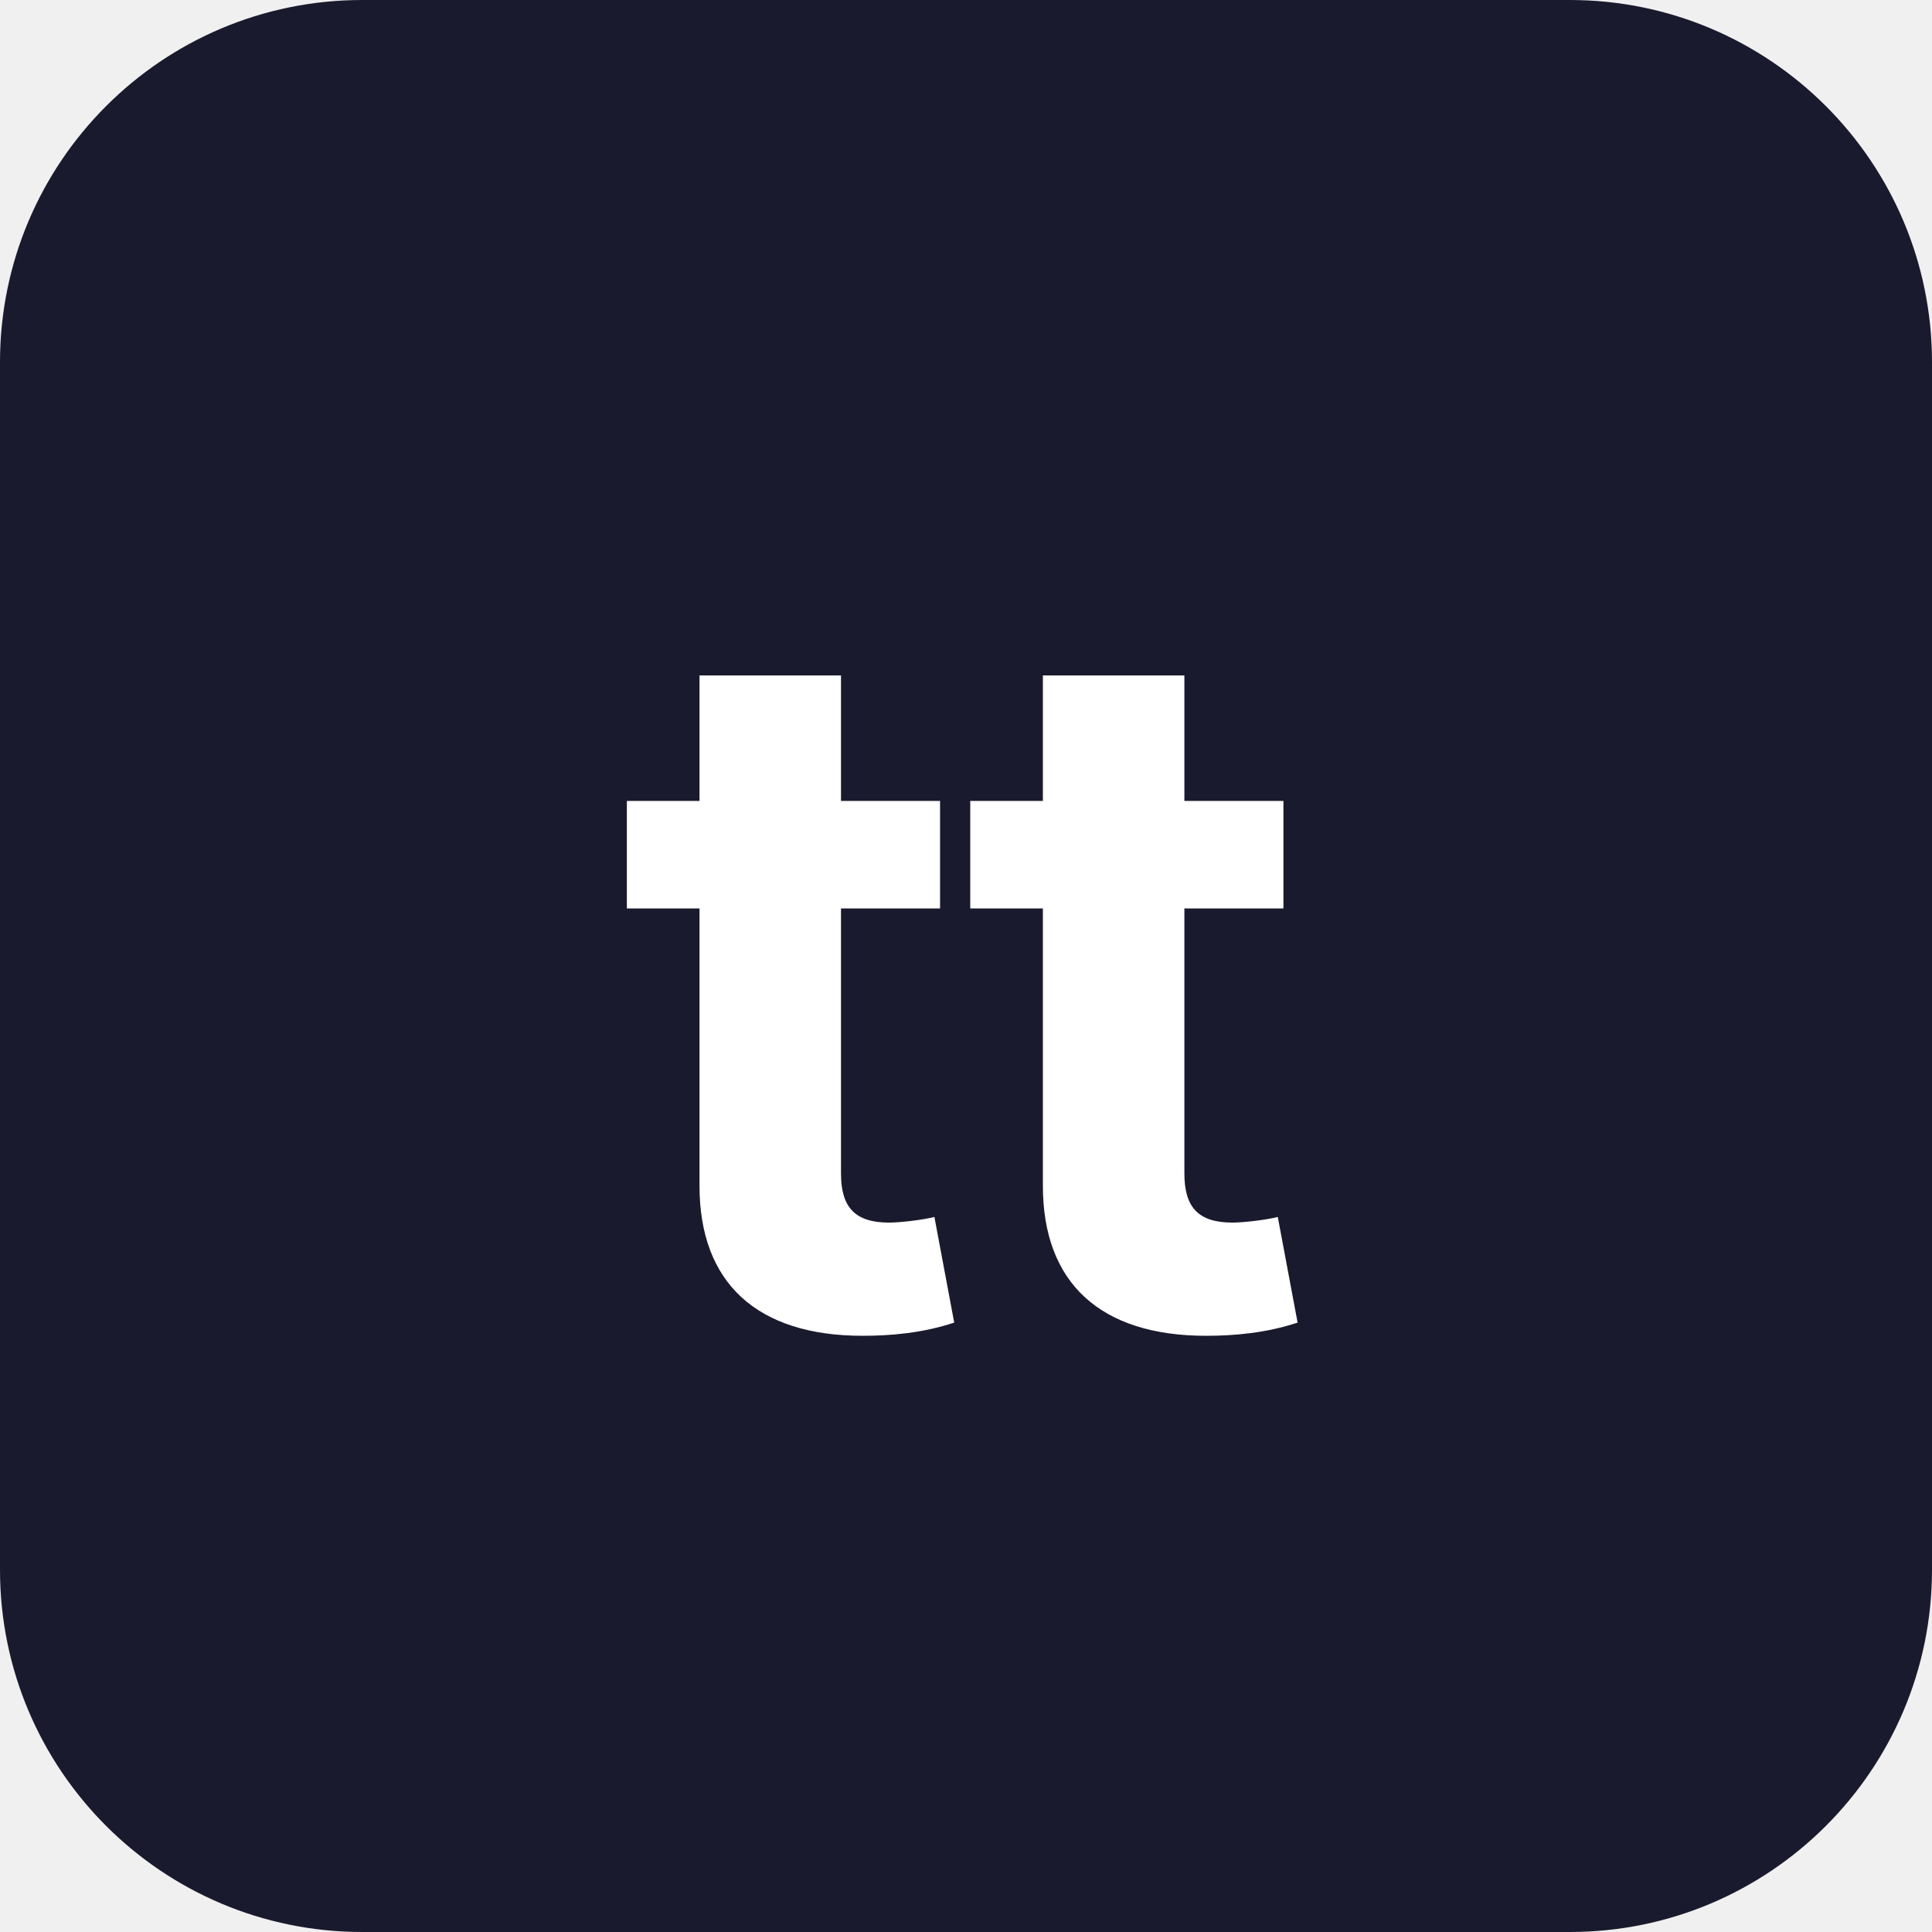
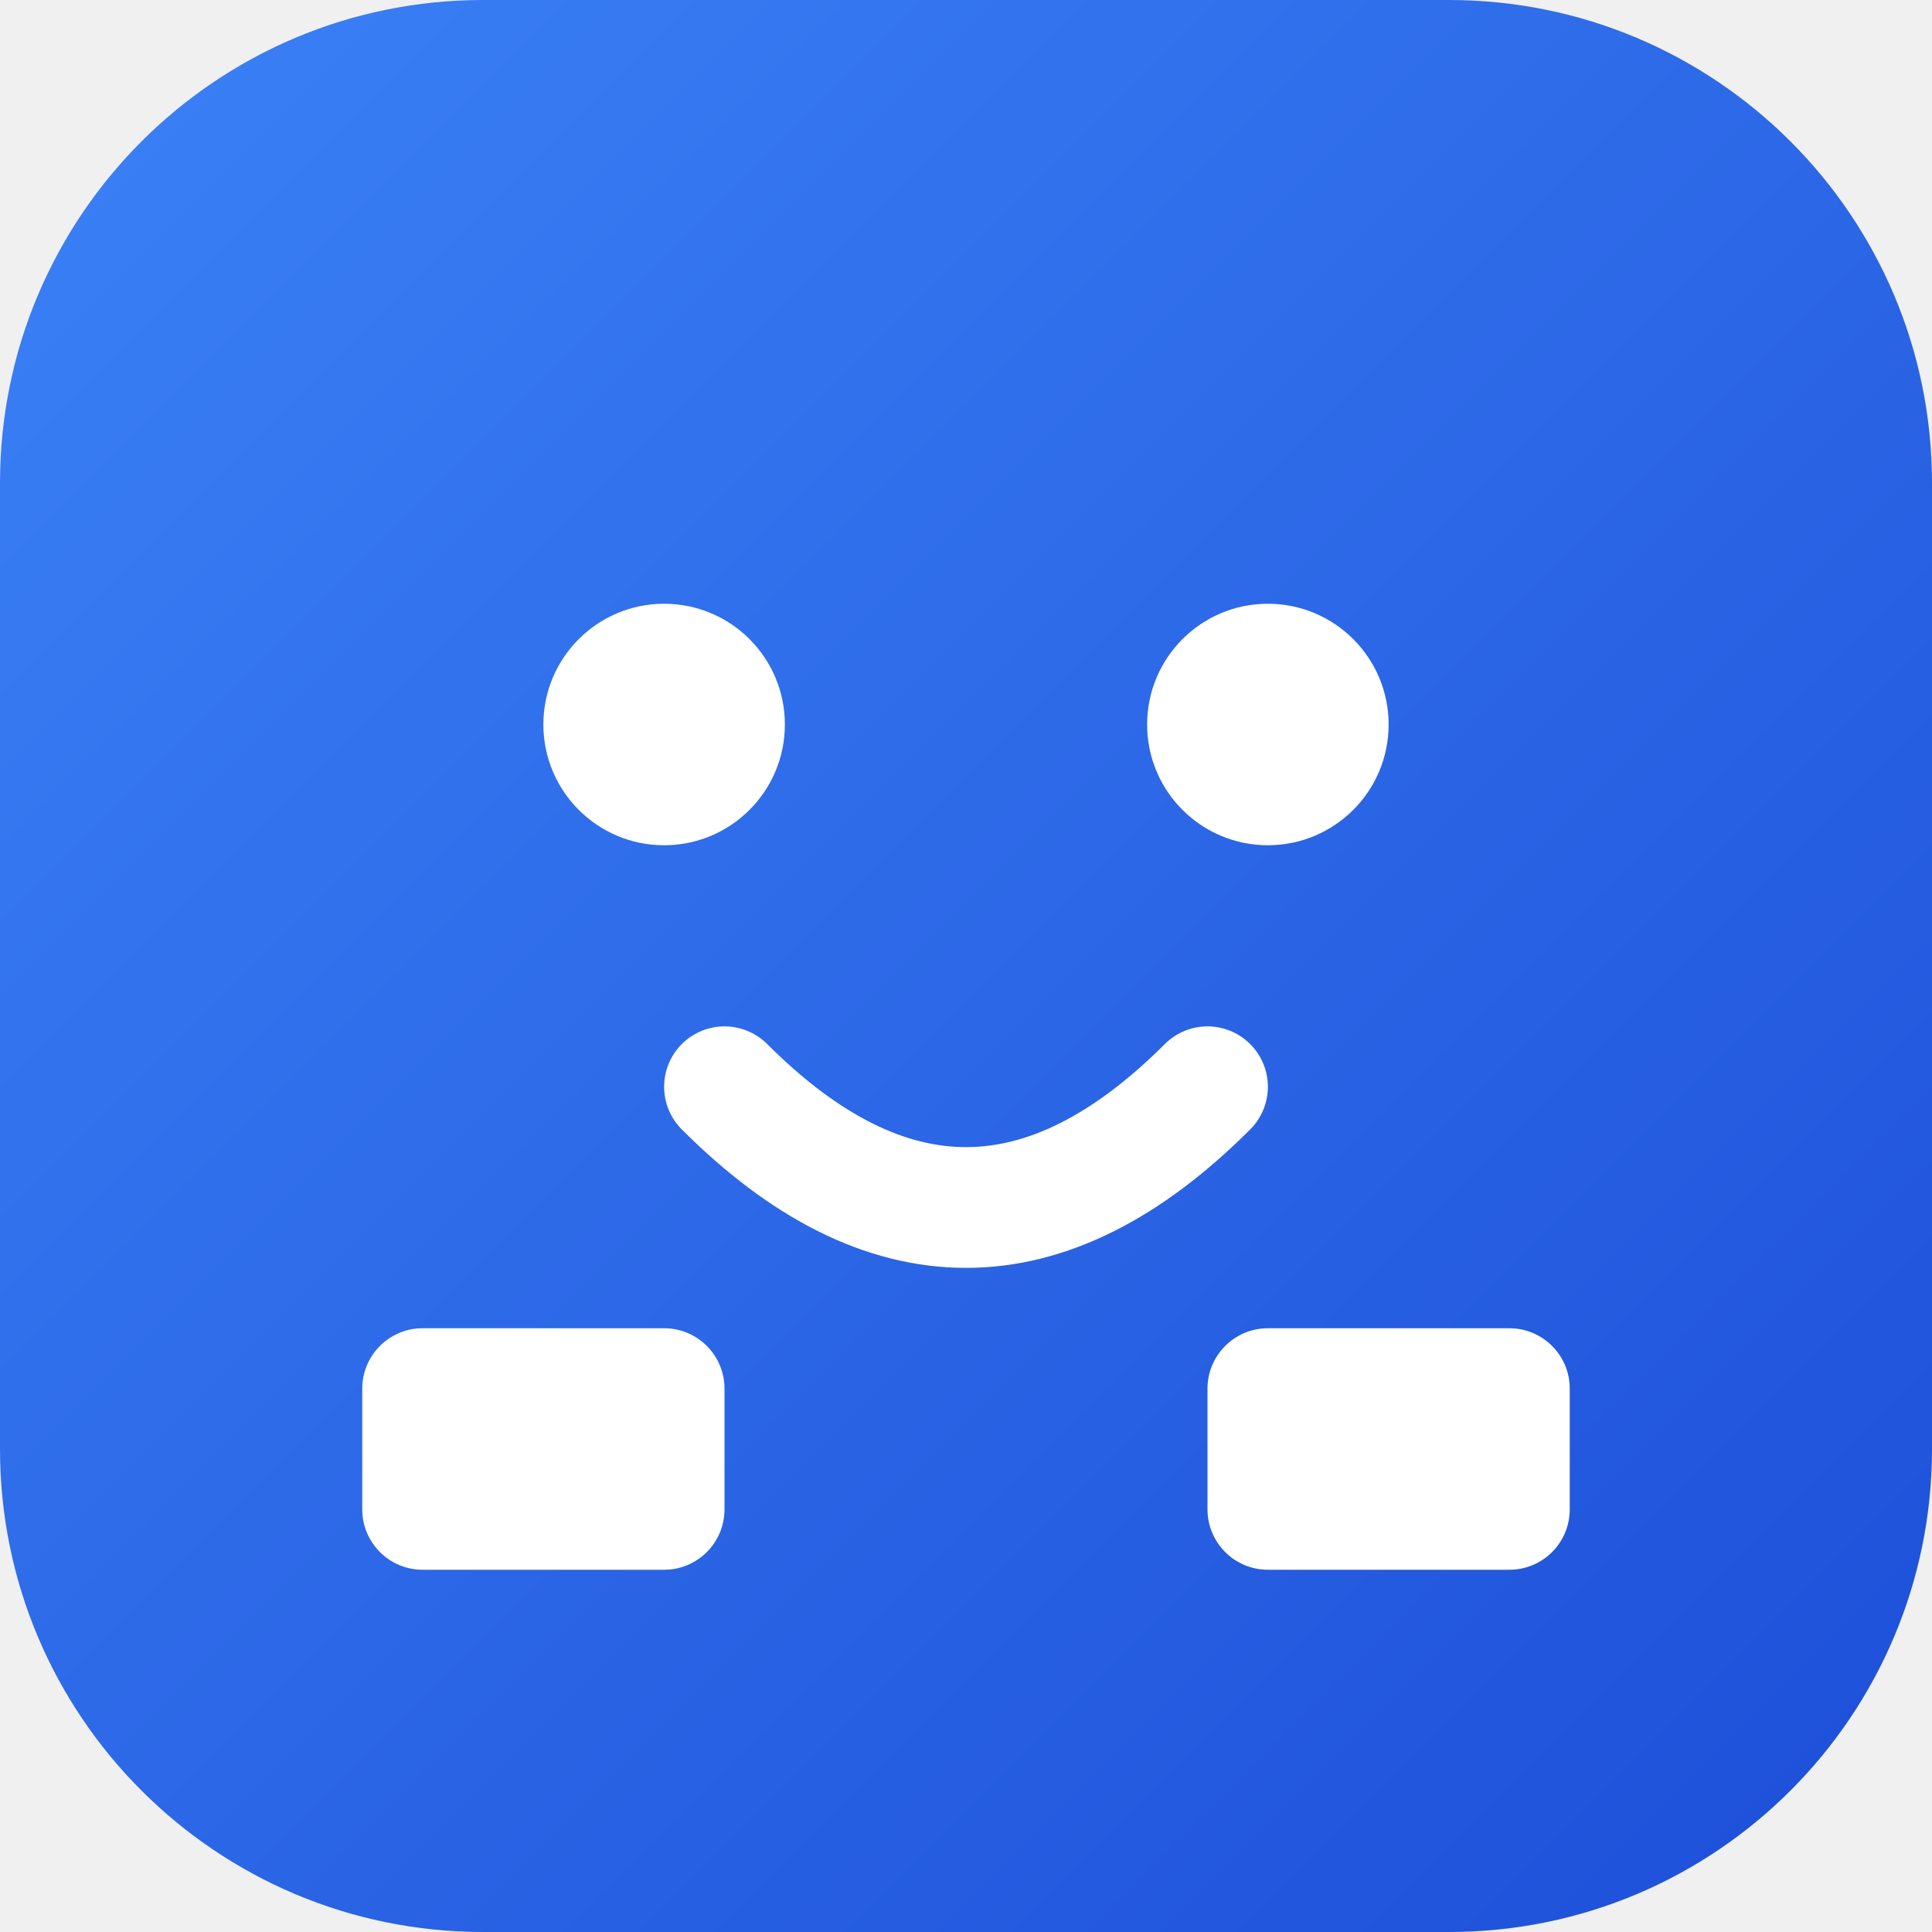
<svg xmlns="http://www.w3.org/2000/svg" viewBox="0 0 32 32">
-   <rect width="32" height="32" rx="6" fill="#1a1a2e" />
-   <text x="16" y="22" font-family="system-ui, -apple-system, sans-serif" font-size="16" font-weight="700" fill="#ffffff" text-anchor="middle">tt</text>
+   <defs>
+     <linearGradient id="g" x1="0%" y1="0%" x2="100%" y2="100%">
+       <stop offset="0%" stop-color="#3b82f6" />
+       <stop offset="100%" stop-color="#1d4ed8" />
+     </linearGradient>
+   </defs>
+   <rect width="32" height="32" rx="8" fill="url(#g)" />
+   <circle cx="11" cy="12" r="2" fill="white" />
+   <circle cx="21" cy="12" r="2" fill="white" />
+   <path d="M12 18 Q16 22 20 18" stroke="white" stroke-width="2" fill="none" stroke-linecap="round" />
+   <rect x="6" y="22" width="6" height="4" rx="1" fill="white" />
+   <rect x="20" y="22" width="6" height="4" rx="1" fill="white" />
</svg>
